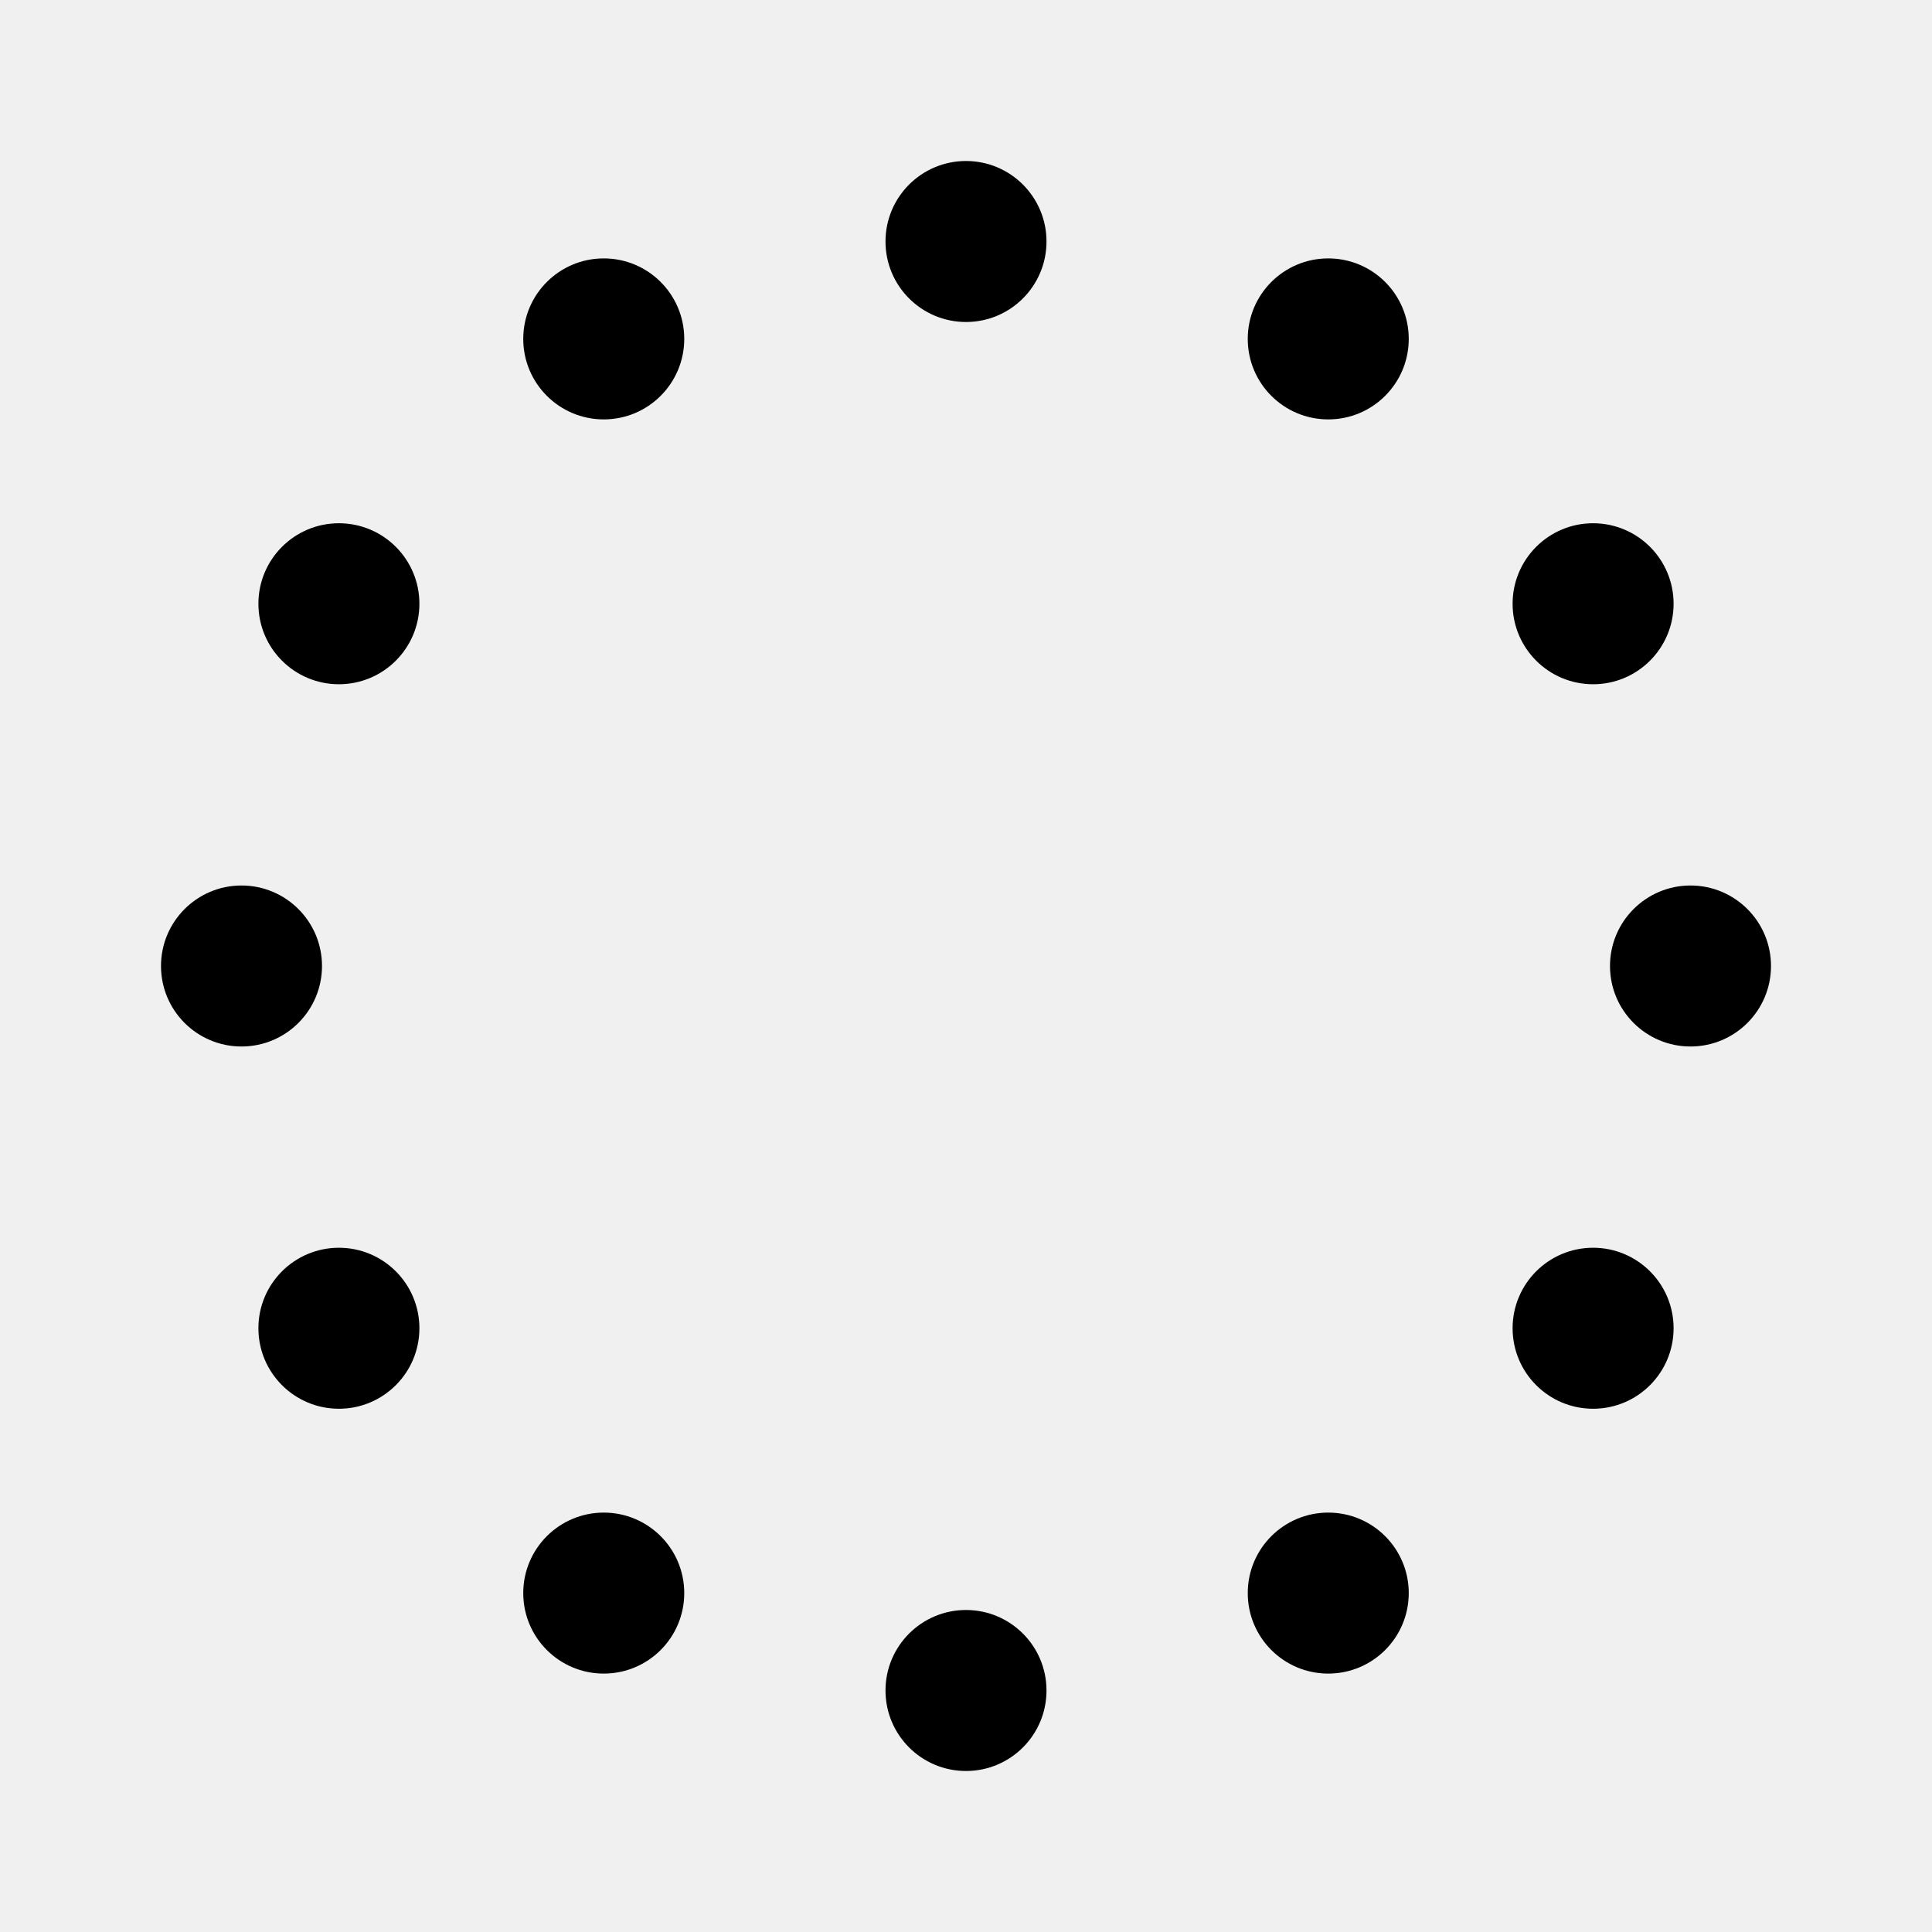
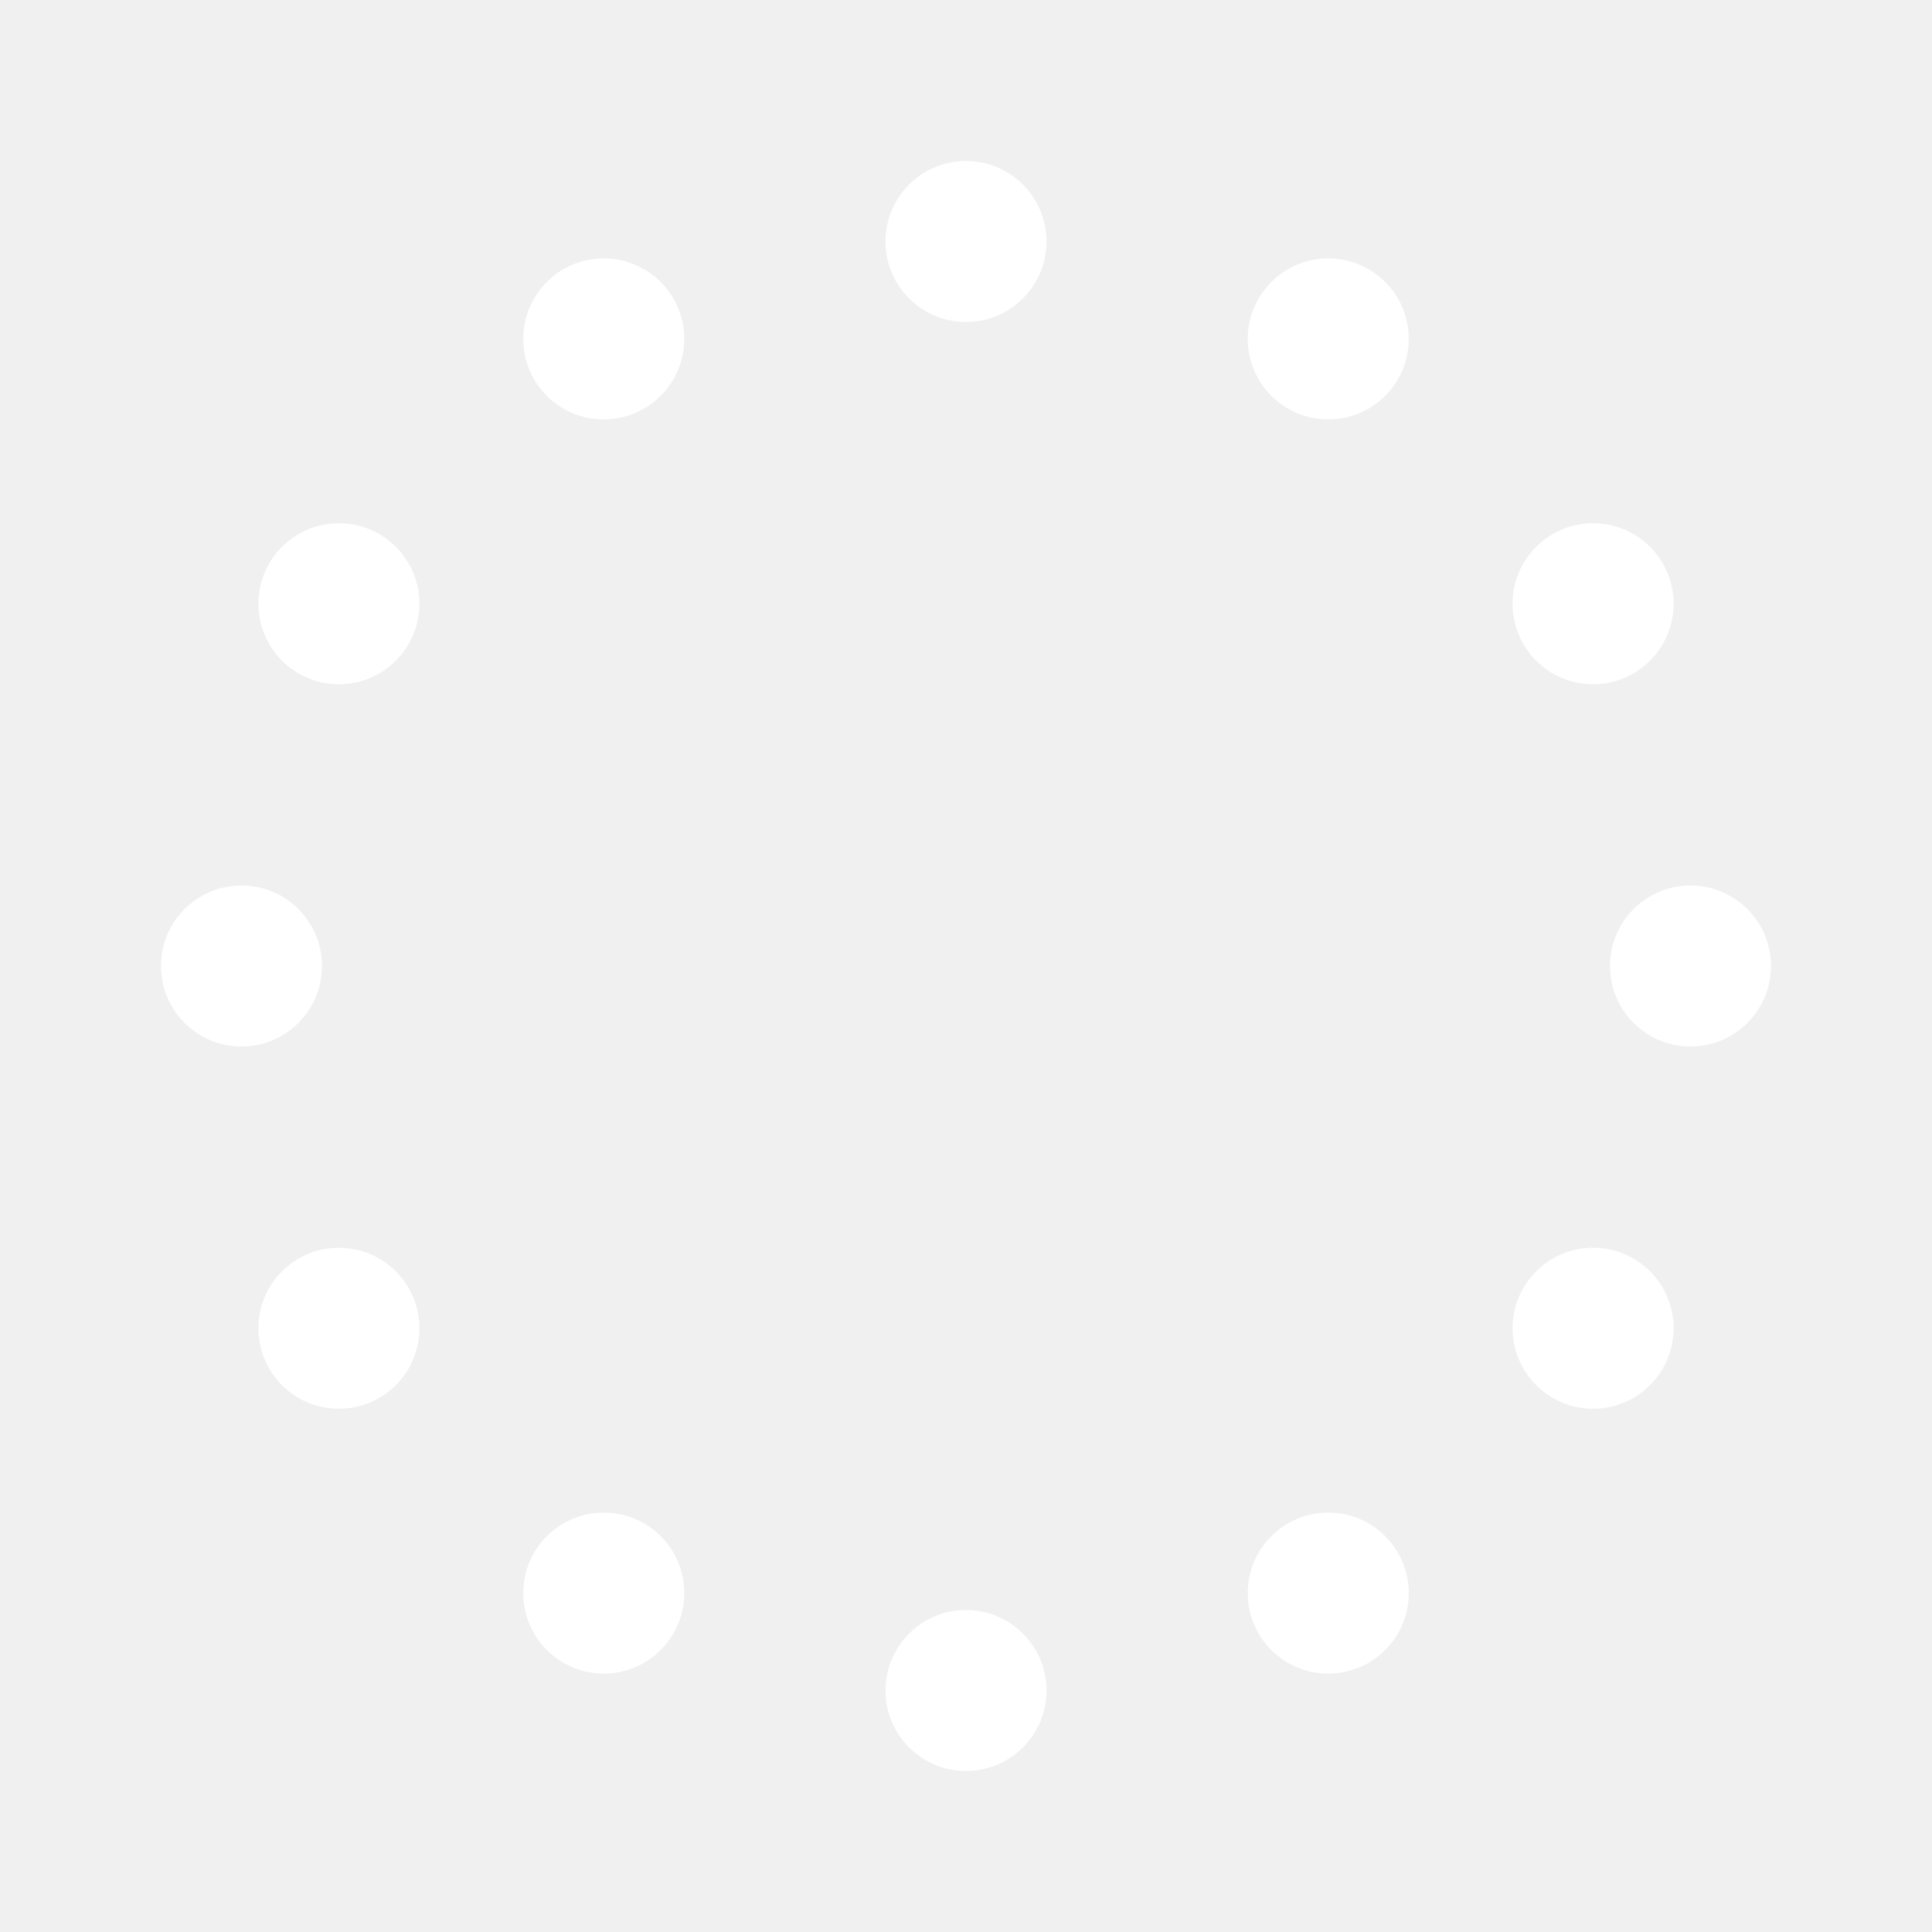
- <svg xmlns="http://www.w3.org/2000/svg" width="24" height="24" viewBox="0 0 24 24">
+ <svg xmlns="http://www.w3.org/2000/svg" width="100" fill="white" height="100" viewBox="0 0 24 24">
  <style>.spinner_EUy1{animation:spinner_grm3 1.2s infinite}.spinner_f6oS{animation-delay:.1s}.spinner_g3nX{animation-delay:.2s}.spinner_nvEs{animation-delay:.3s}.spinner_MaNM{animation-delay:.4s}.spinner_4nle{animation-delay:.5s}.spinner_ZETM{animation-delay:.6s}.spinner_HXuO{animation-delay:.7s}.spinner_YaQo{animation-delay:.8s}.spinner_GOx1{animation-delay:.9s}.spinner_4vv9{animation-delay:1s}.spinner_NTs9{animation-delay:1.1s}.spinner_auJJ{transform-origin:center;animation:spinner_T3O6 6s linear infinite}@keyframes spinner_grm3{0%,50%{animation-timing-function:cubic-bezier(.27,.42,.37,.99);r:1px}25%{animation-timing-function:cubic-bezier(.53,0,.61,.73);r:2px}}@keyframes spinner_T3O6{0%{transform:rotate(360deg)}100%{transform:rotate(0deg)}}</style>
  <g class="spinner_auJJ">
    <circle class="spinner_EUy1" cx="12" cy="3" r="1" />
    <circle class="spinner_EUy1 spinner_f6oS" cx="16.50" cy="4.21" r="1" />
    <circle class="spinner_EUy1 spinner_NTs9" cx="7.50" cy="4.21" r="1" />
    <circle class="spinner_EUy1 spinner_g3nX" cx="19.79" cy="7.50" r="1" />
    <circle class="spinner_EUy1 spinner_4vv9" cx="4.21" cy="7.50" r="1" />
    <circle class="spinner_EUy1 spinner_nvEs" cx="21.00" cy="12.00" r="1" />
    <circle class="spinner_EUy1 spinner_GOx1" cx="3.00" cy="12.00" r="1" />
    <circle class="spinner_EUy1 spinner_MaNM" cx="19.79" cy="16.50" r="1" />
    <circle class="spinner_EUy1 spinner_YaQo" cx="4.21" cy="16.50" r="1" />
    <circle class="spinner_EUy1 spinner_4nle" cx="16.50" cy="19.79" r="1" />
    <circle class="spinner_EUy1 spinner_HXuO" cx="7.50" cy="19.79" r="1" />
    <circle class="spinner_EUy1 spinner_ZETM" cx="12" cy="21" r="1" />
  </g>
</svg>
